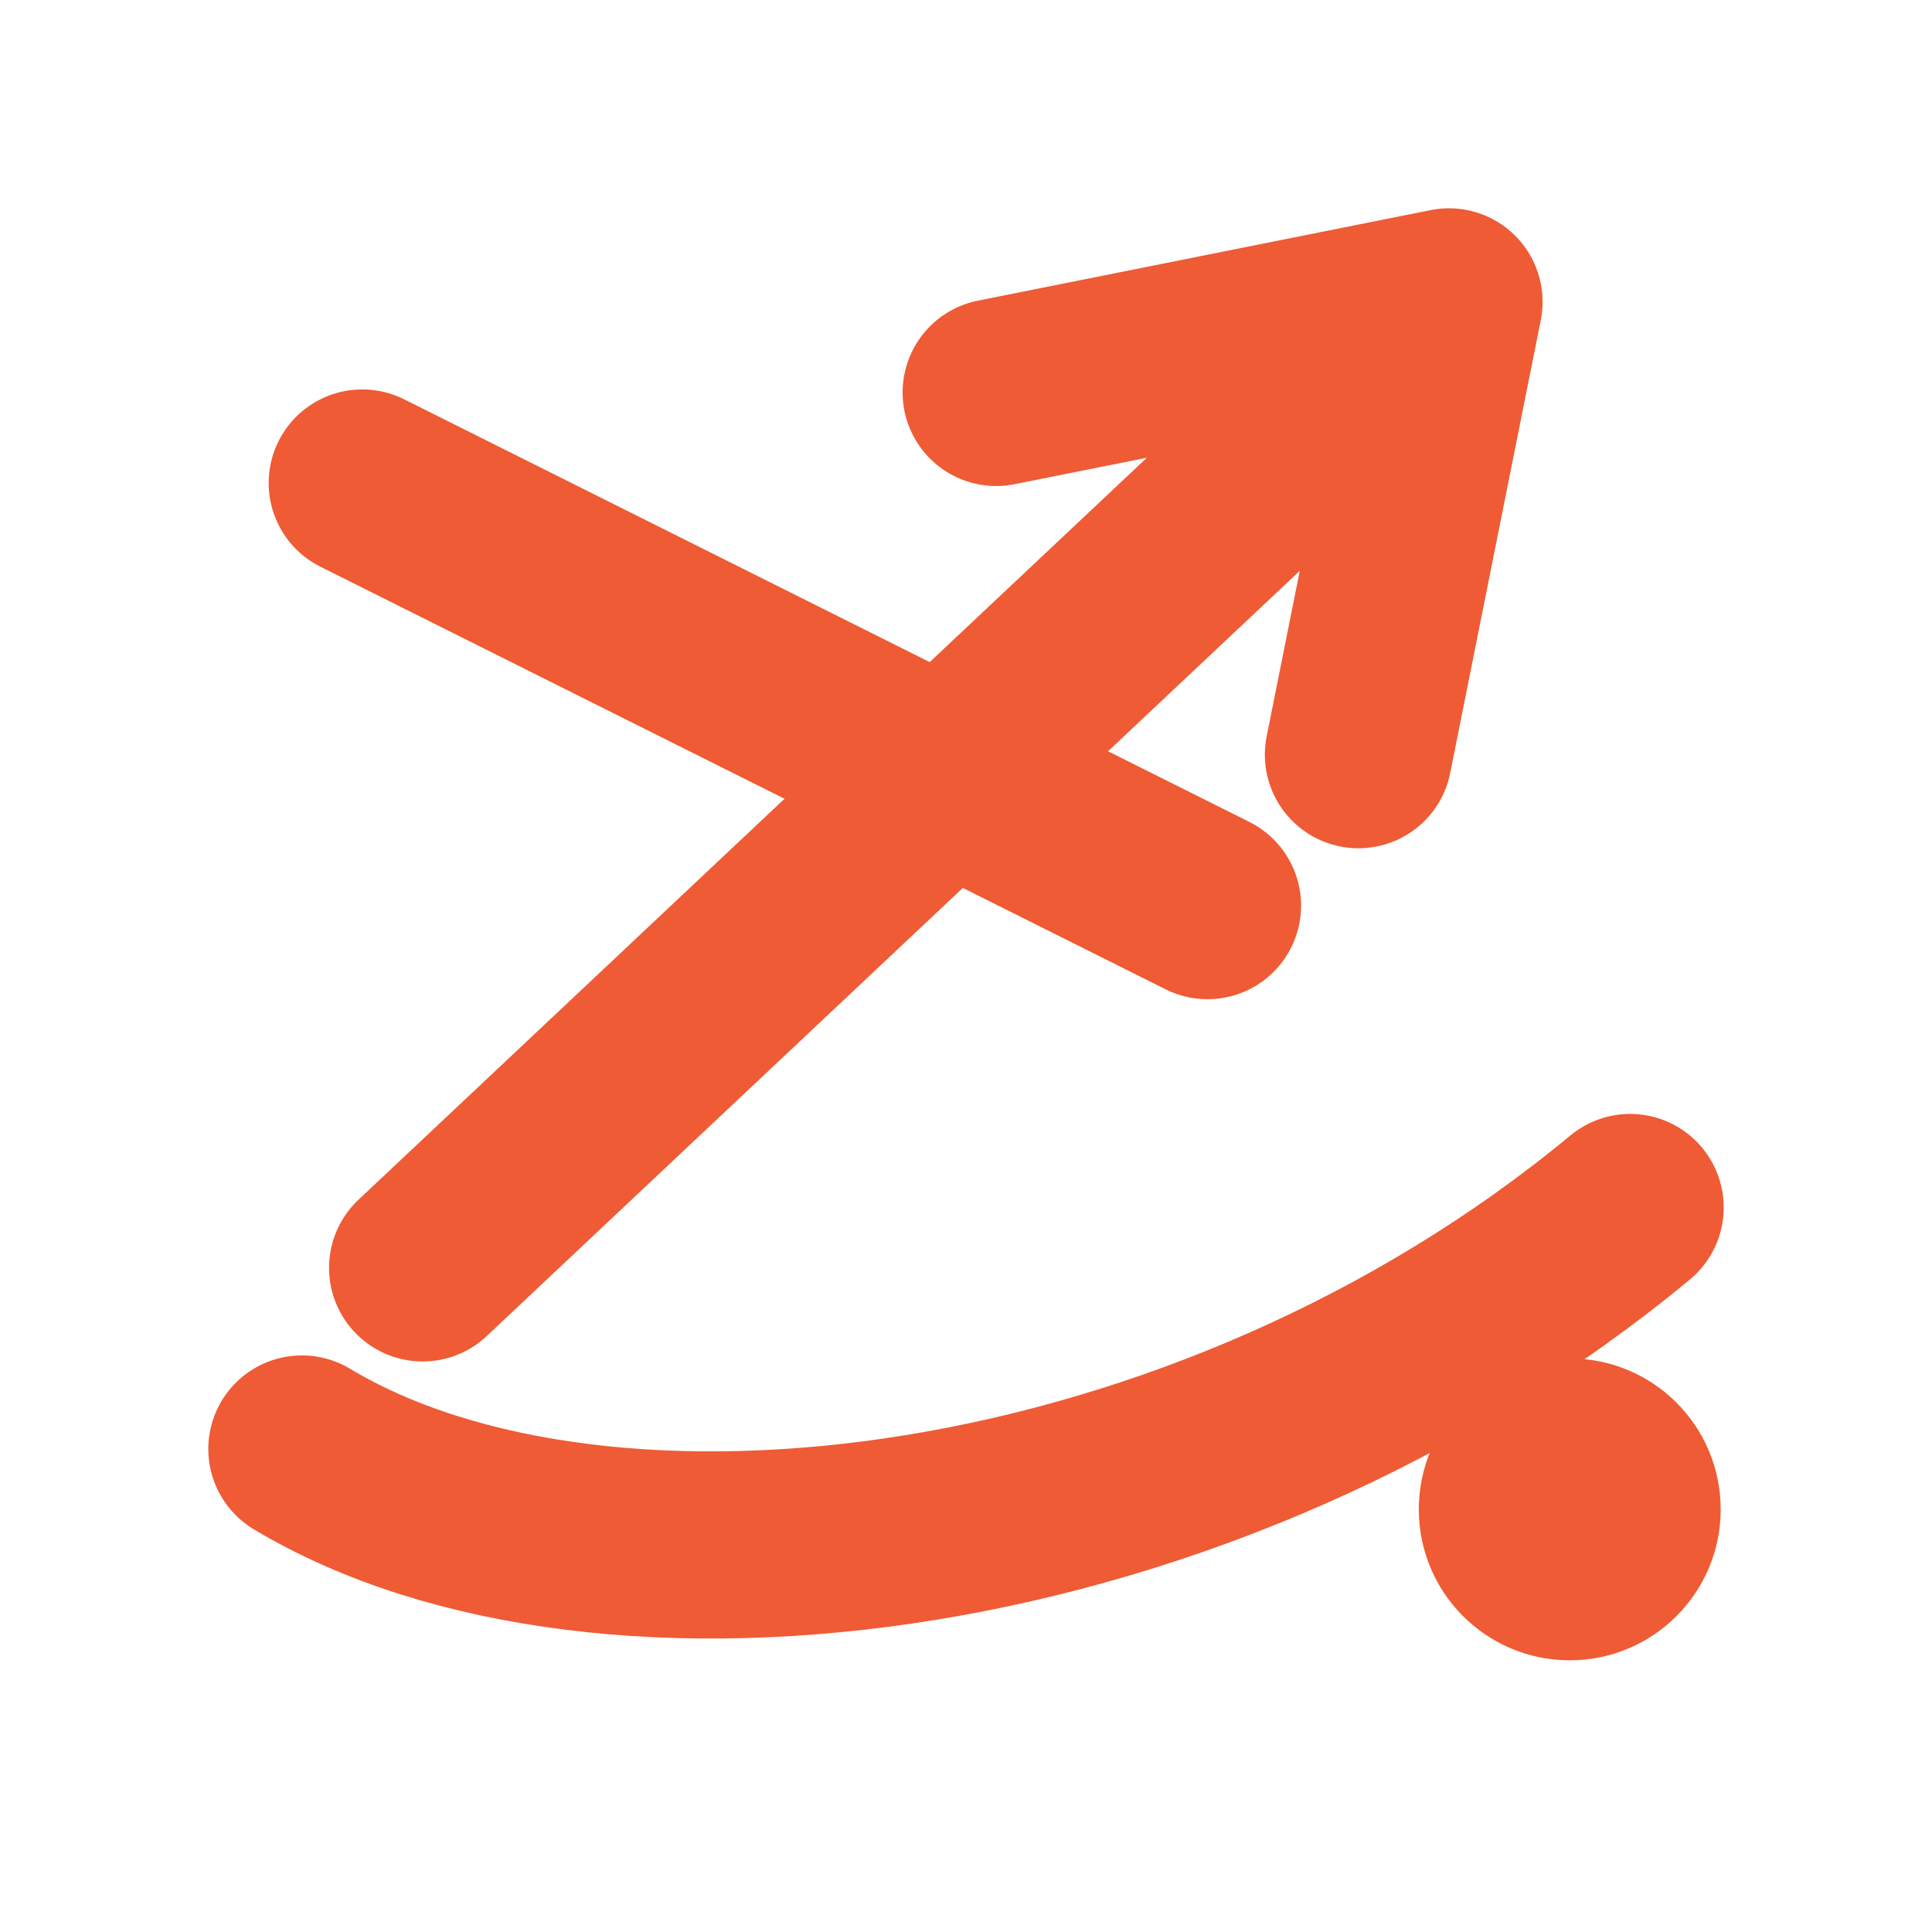
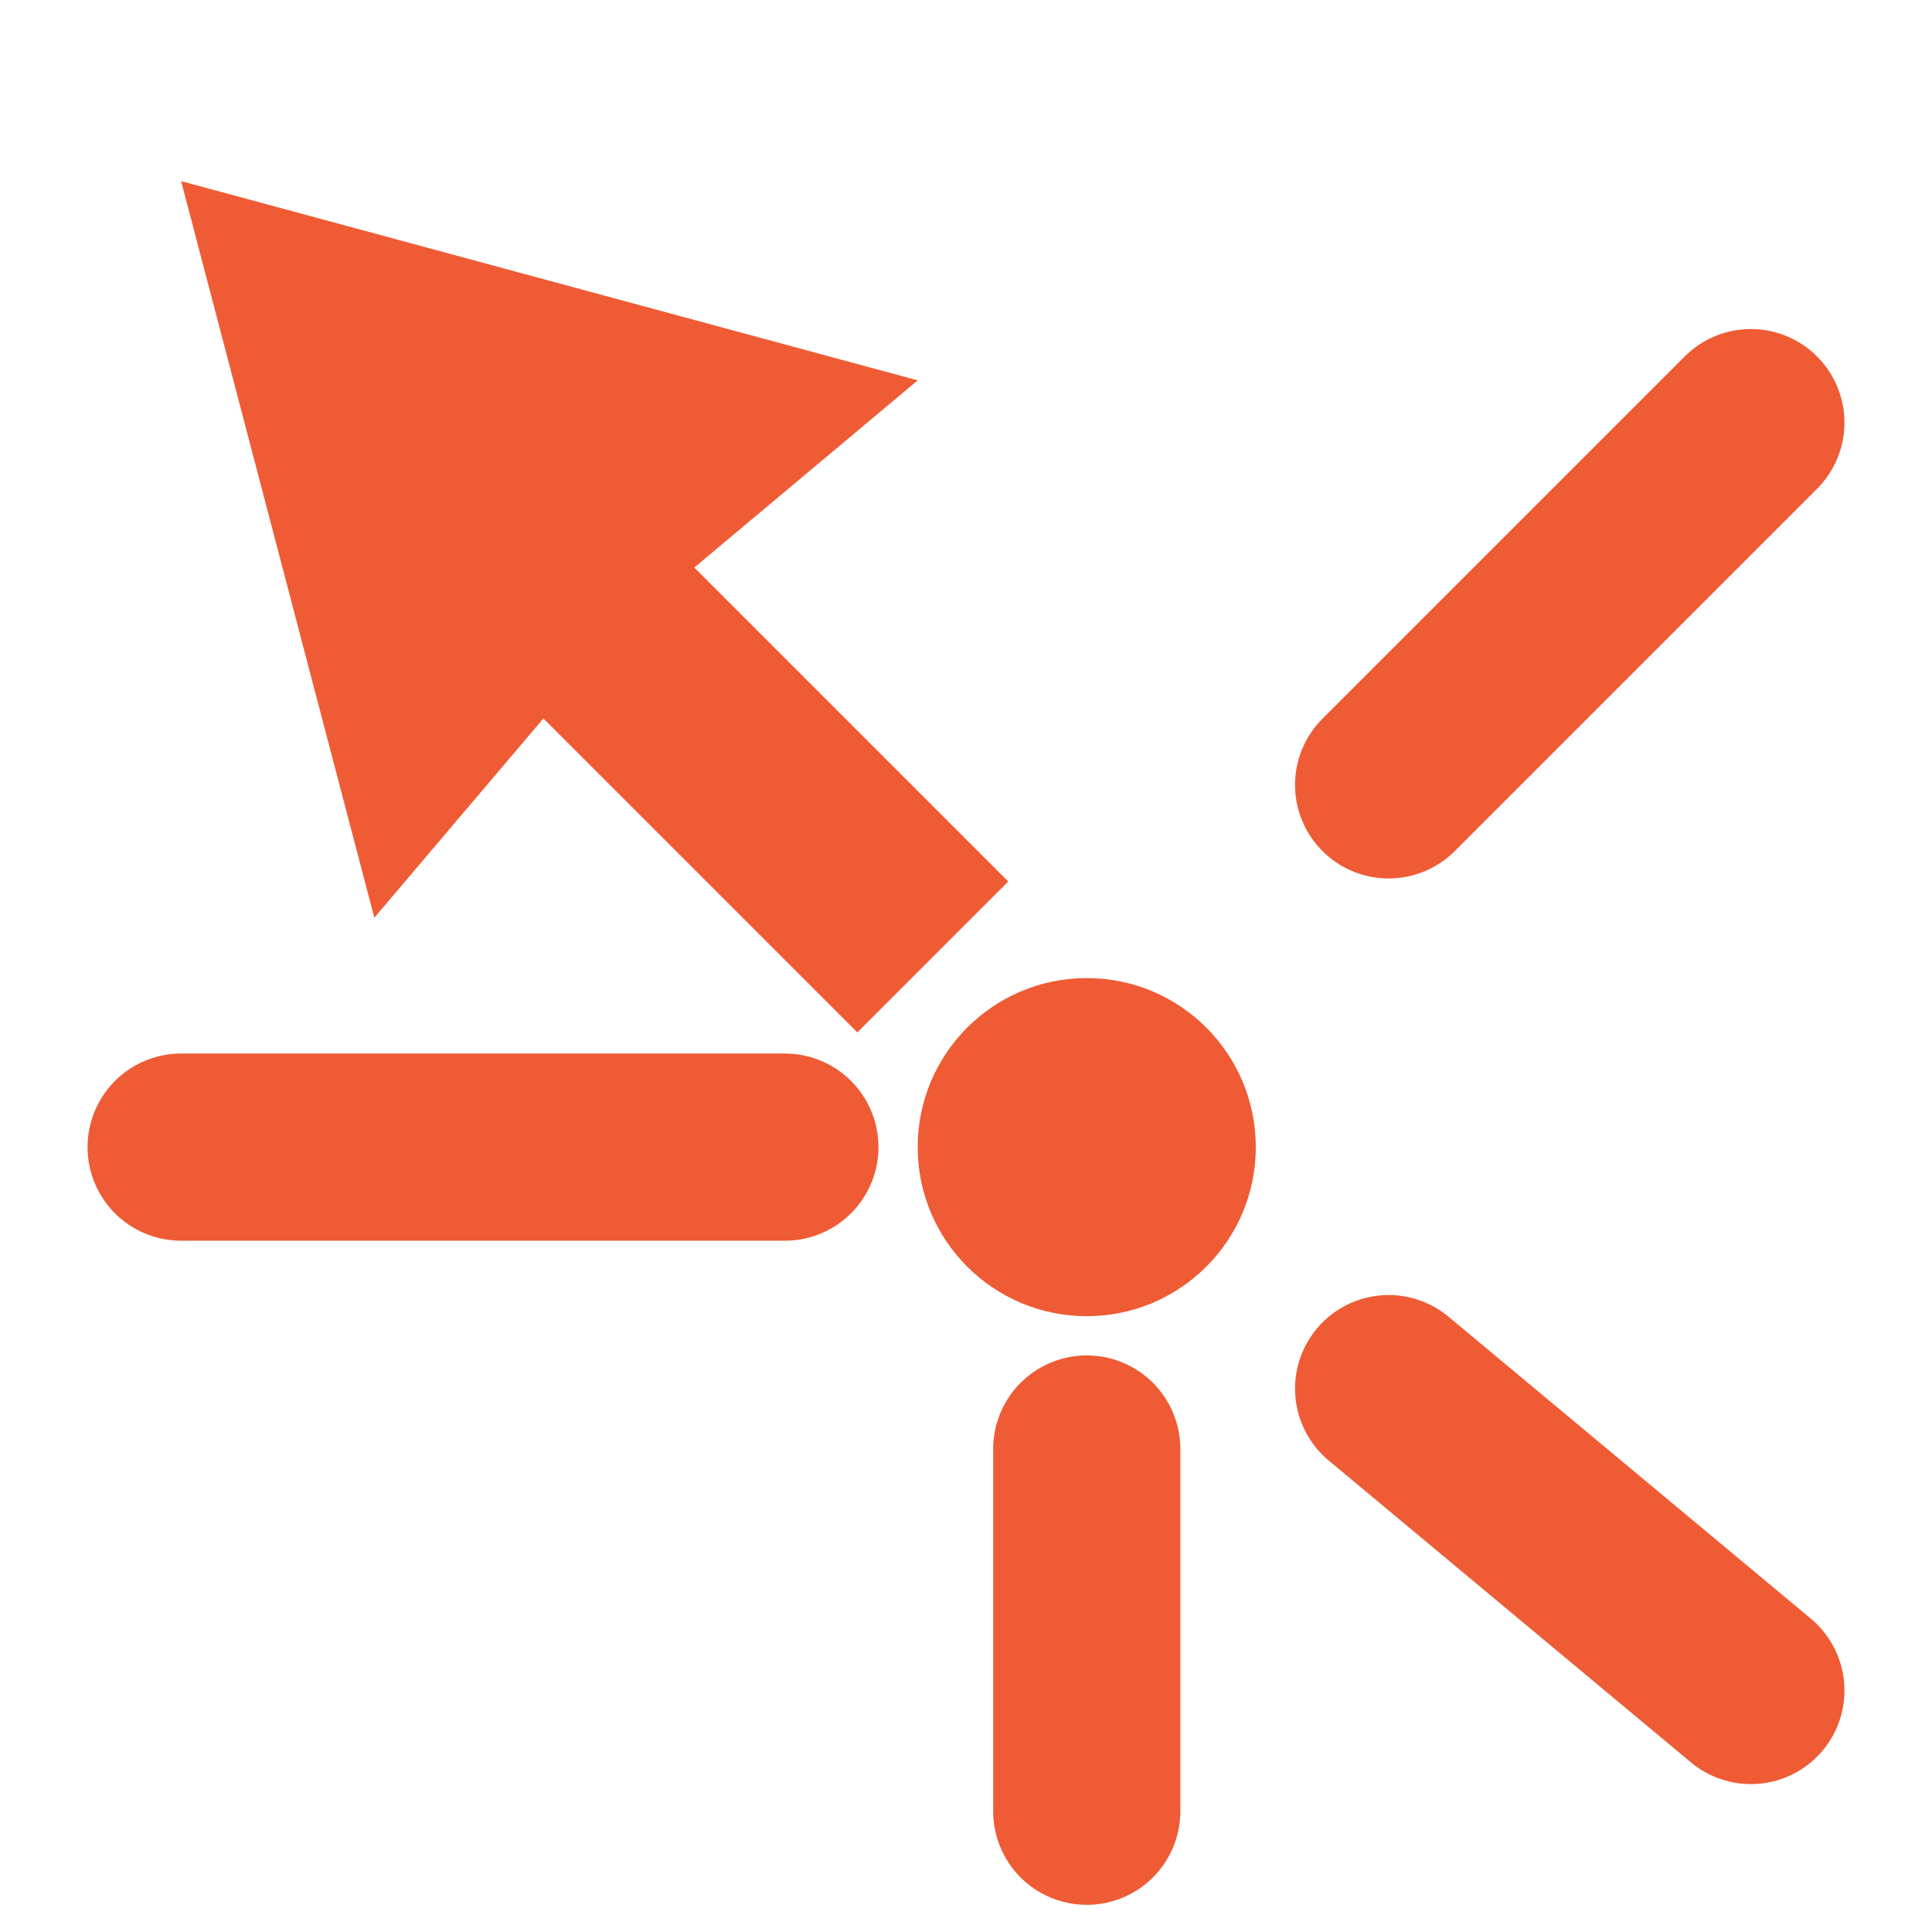
<svg xmlns="http://www.w3.org/2000/svg" width="32" height="32" viewBox="0 0 32 32" fill="none">
-   <path d="M5 24C10 27 20 25.8 27 20" stroke="#EF5B35" stroke-width="3.1" stroke-linecap="round" />
-   <path d="M7 21L24 5M24 5L16.5 6.5M24 5L22.5 12.5" stroke="#EF5B35" stroke-width="3.1" stroke-linecap="round" stroke-linejoin="round" />
-   <path d="M6 8L20 15" stroke="#EF5B35" stroke-width="3.1" stroke-linecap="round" />
-   <circle cx="26" cy="25" r="2.5" fill="#EF5B35" />
+   <path d="M3 3L6.2 15.2L9 11.9L14.2 17.1L16.7 14.6L11.5 9.4L15.2 6.3L3 3Z" fill="#EF5B35" />
+   <path d="M23 13L29 7M23 23L29 28M18 24L18 30M13 19L3 19" stroke="#EF5B35" stroke-width="3.1" stroke-linecap="round" />
+   <circle cx="18" cy="19" r="2.8" fill="#EF5B35" />
</svg>
